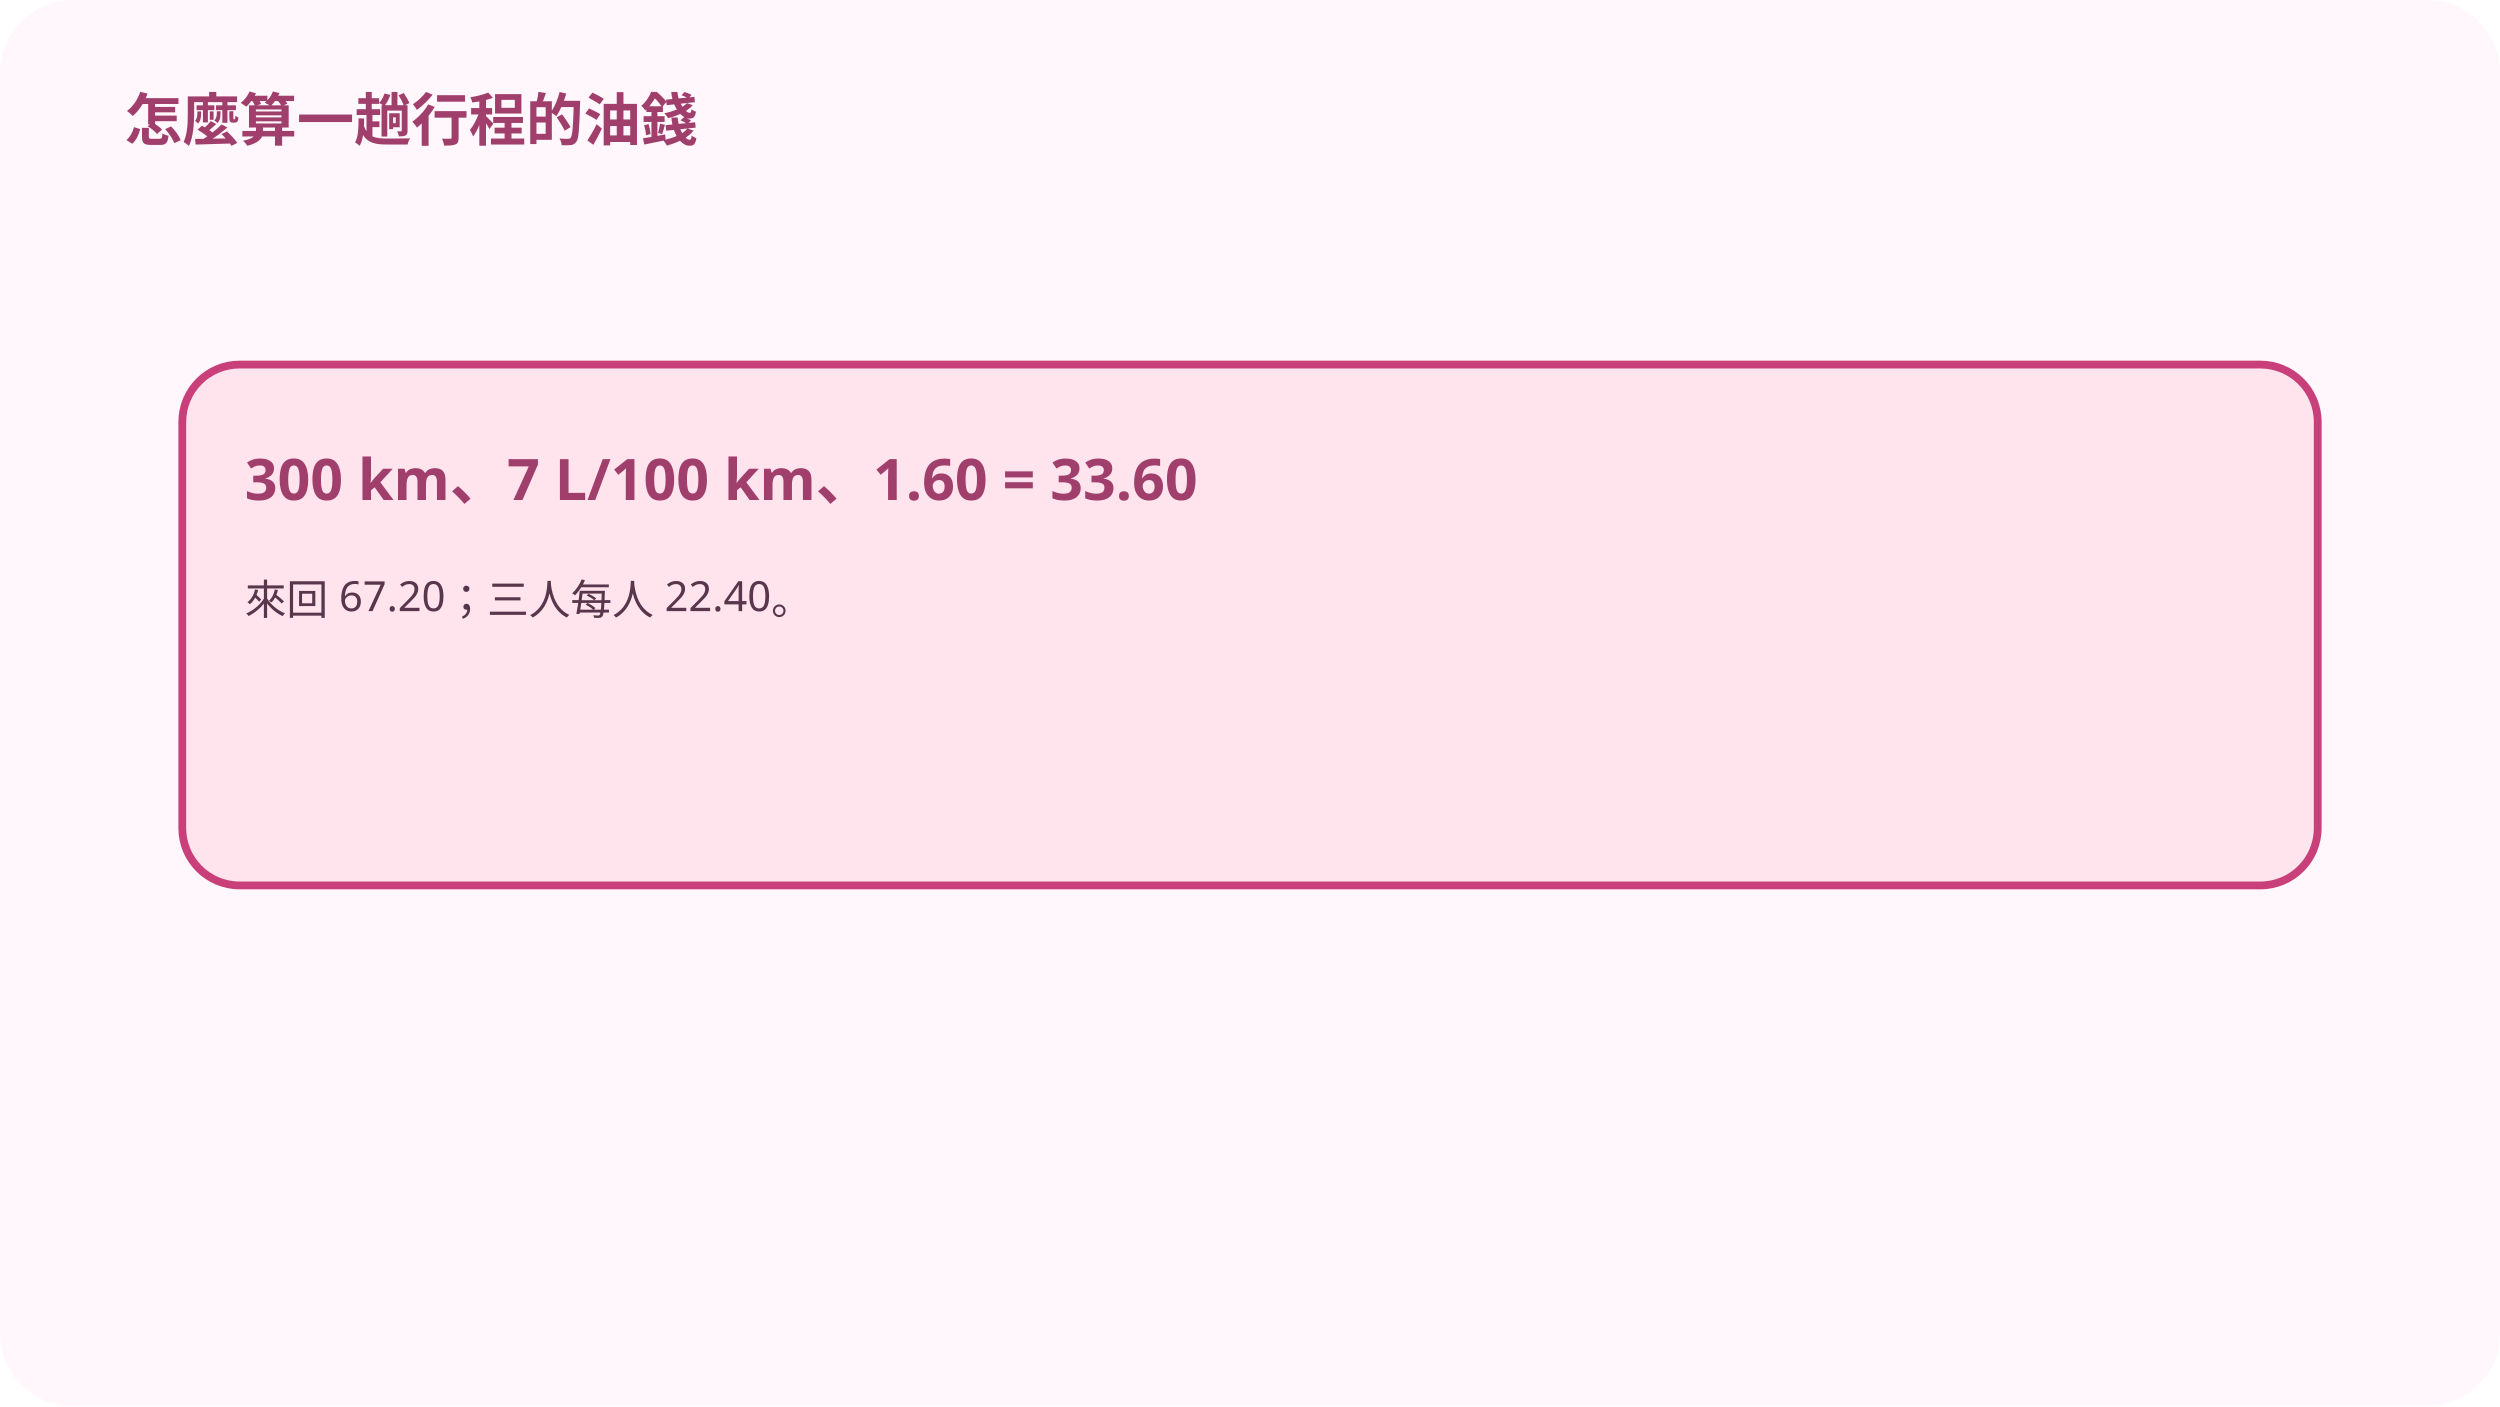
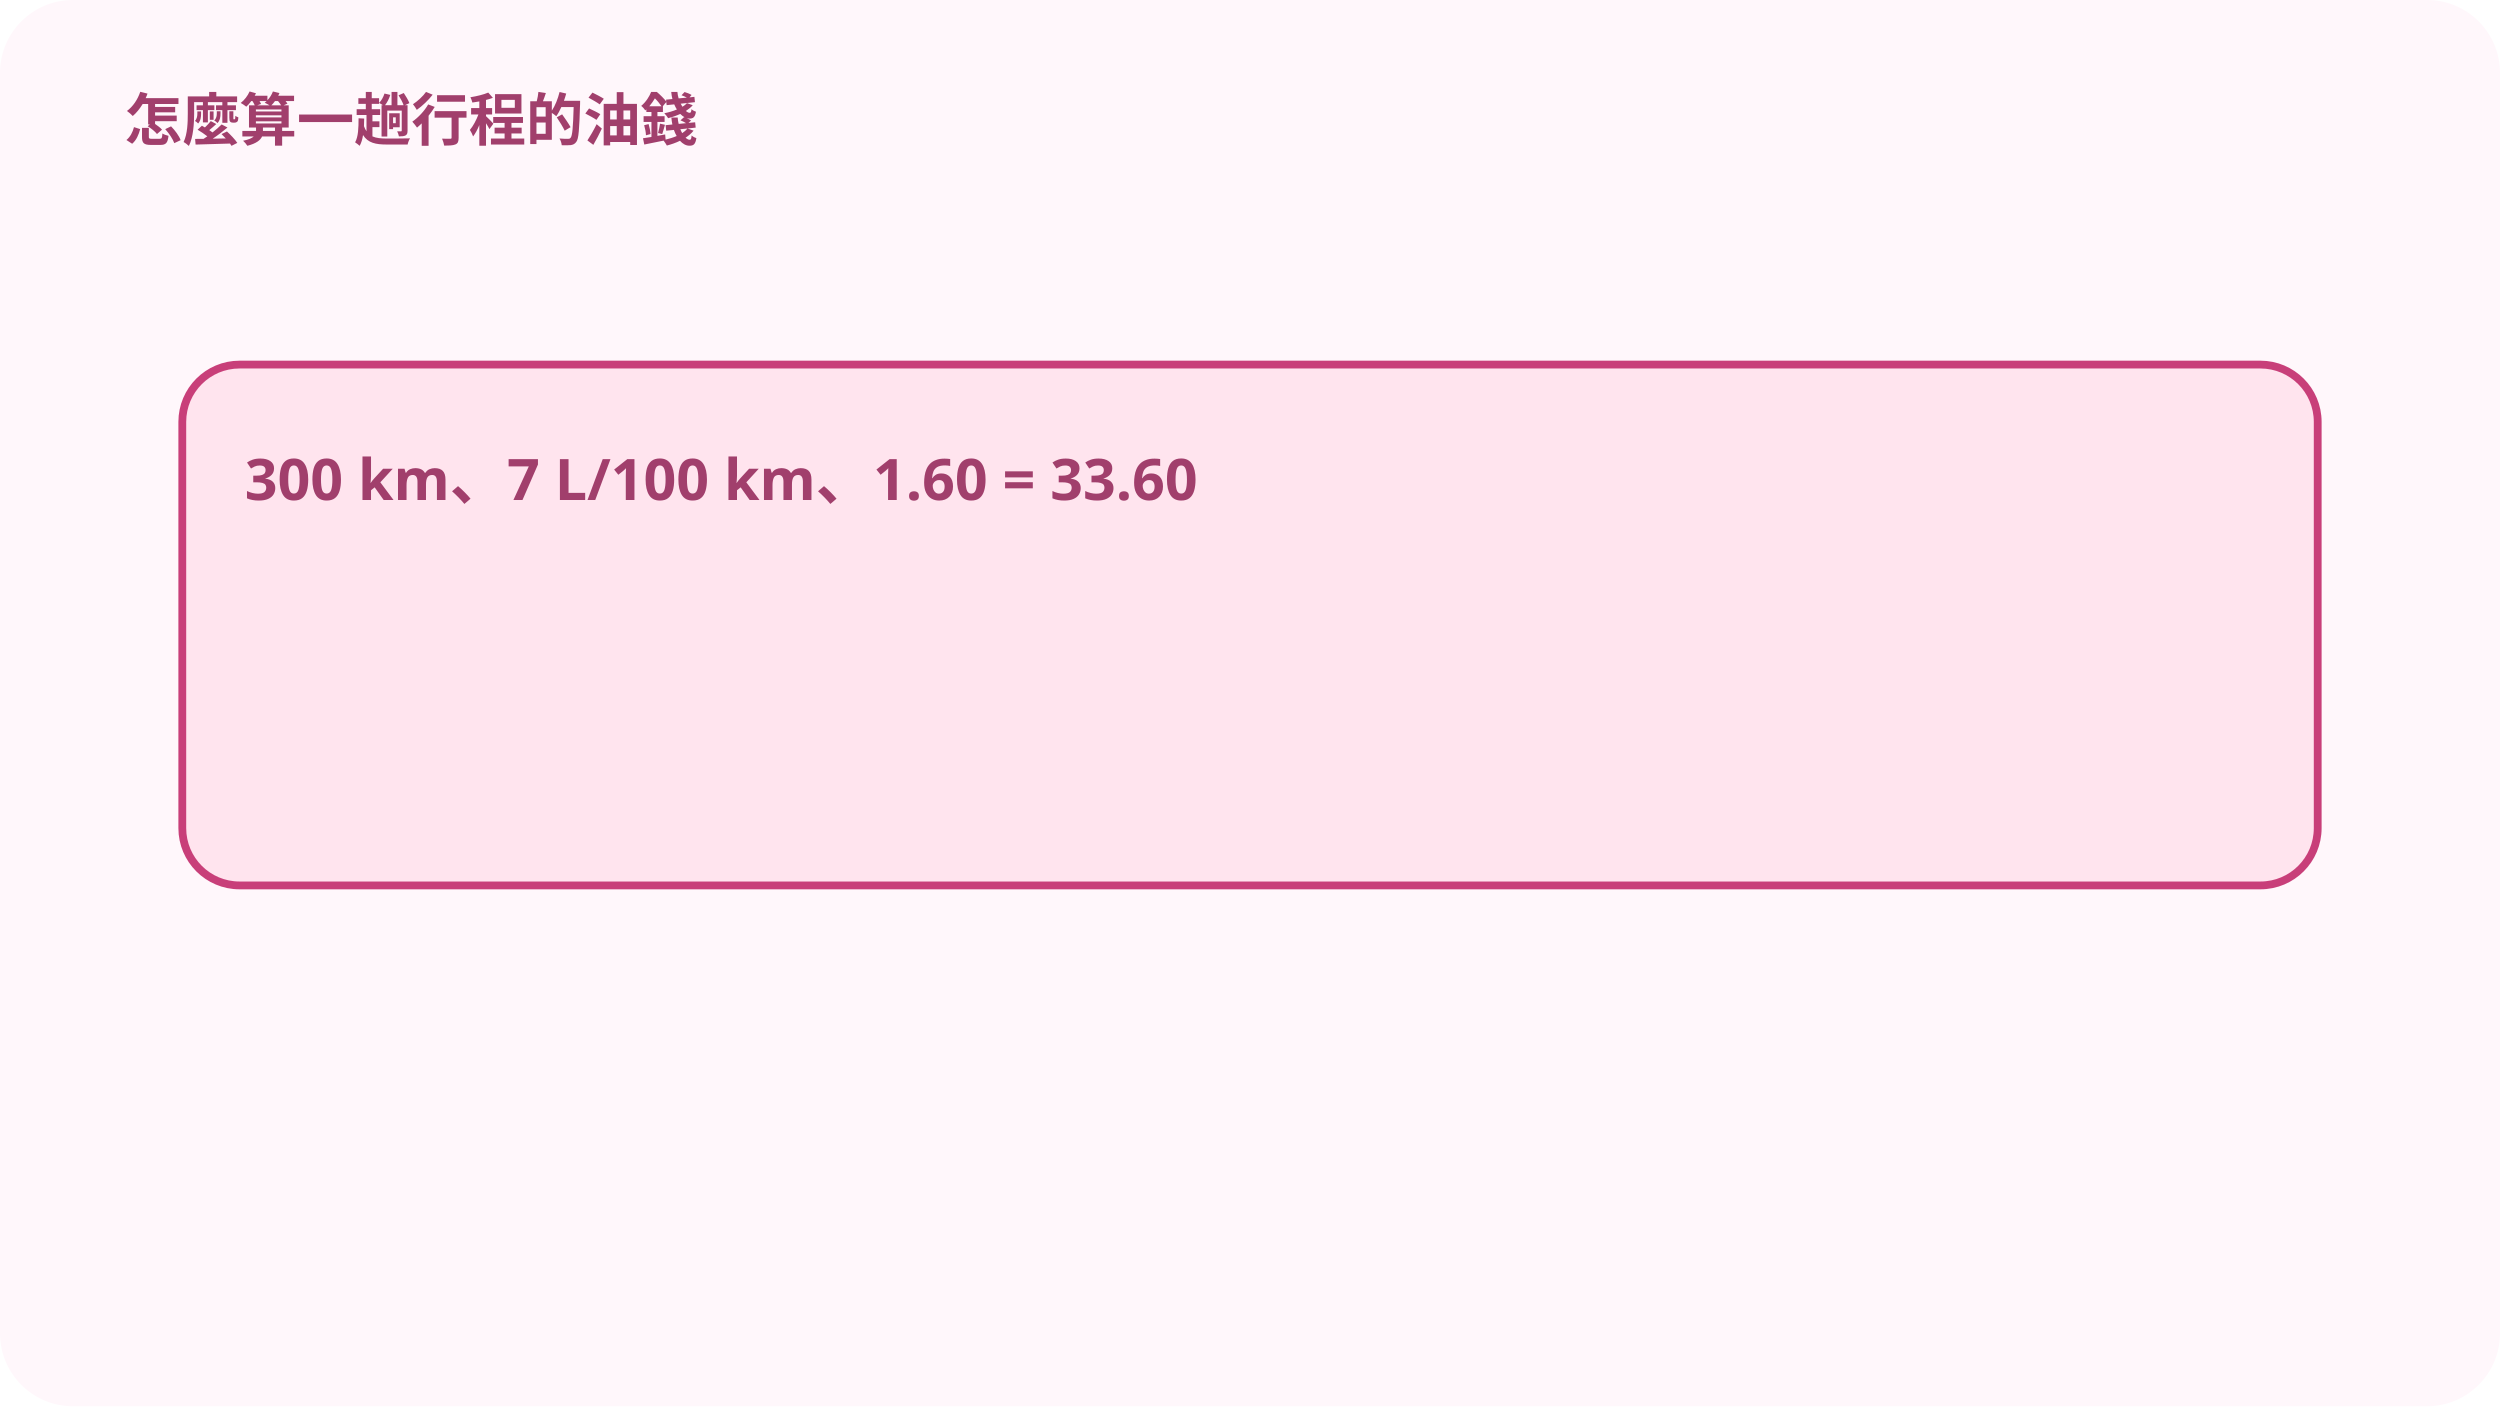
<svg xmlns="http://www.w3.org/2000/svg" viewBox="0 0 960 540" role="img" aria-label="300 km、7 L/100 km、1.60 = 33.60">
  <rect width="960" height="540" rx="28" fill="#fff7fb" />
  <text x="48" y="54" fill="#a13f6c" font-size="22" font-weight="800" font-family="system-ui,'PingFang SC','Noto Sans SC','Hiragino Sans',sans-serif">怎麼算一趟行程的油錢</text>
  <rect x="70" y="140" width="820" height="200" rx="22" fill="#ffe4ee" stroke="#c83f79" stroke-width="3" />
  <text x="94" y="192" fill="#a13f6c" font-size="22" font-weight="700" font-family="system-ui,'PingFang SC','Noto Sans SC','Hiragino Sans',sans-serif">300 km、7 L/100 km、1.60 = 33.60</text>
-   <text x="94" y="236" fill="#59364b" font-size="16" font-family="system-ui,'PingFang SC','Noto Sans SC','Hiragino Sans',sans-serif">來回 67.20；三人每人 22.40。</text>
+   <text x="94" y="236" fill="#59364b" font-size="16" font-family="system-ui,'PingFang SC','Noto Sans SC','Hiragino Sans',sans-serif" />
</svg>
